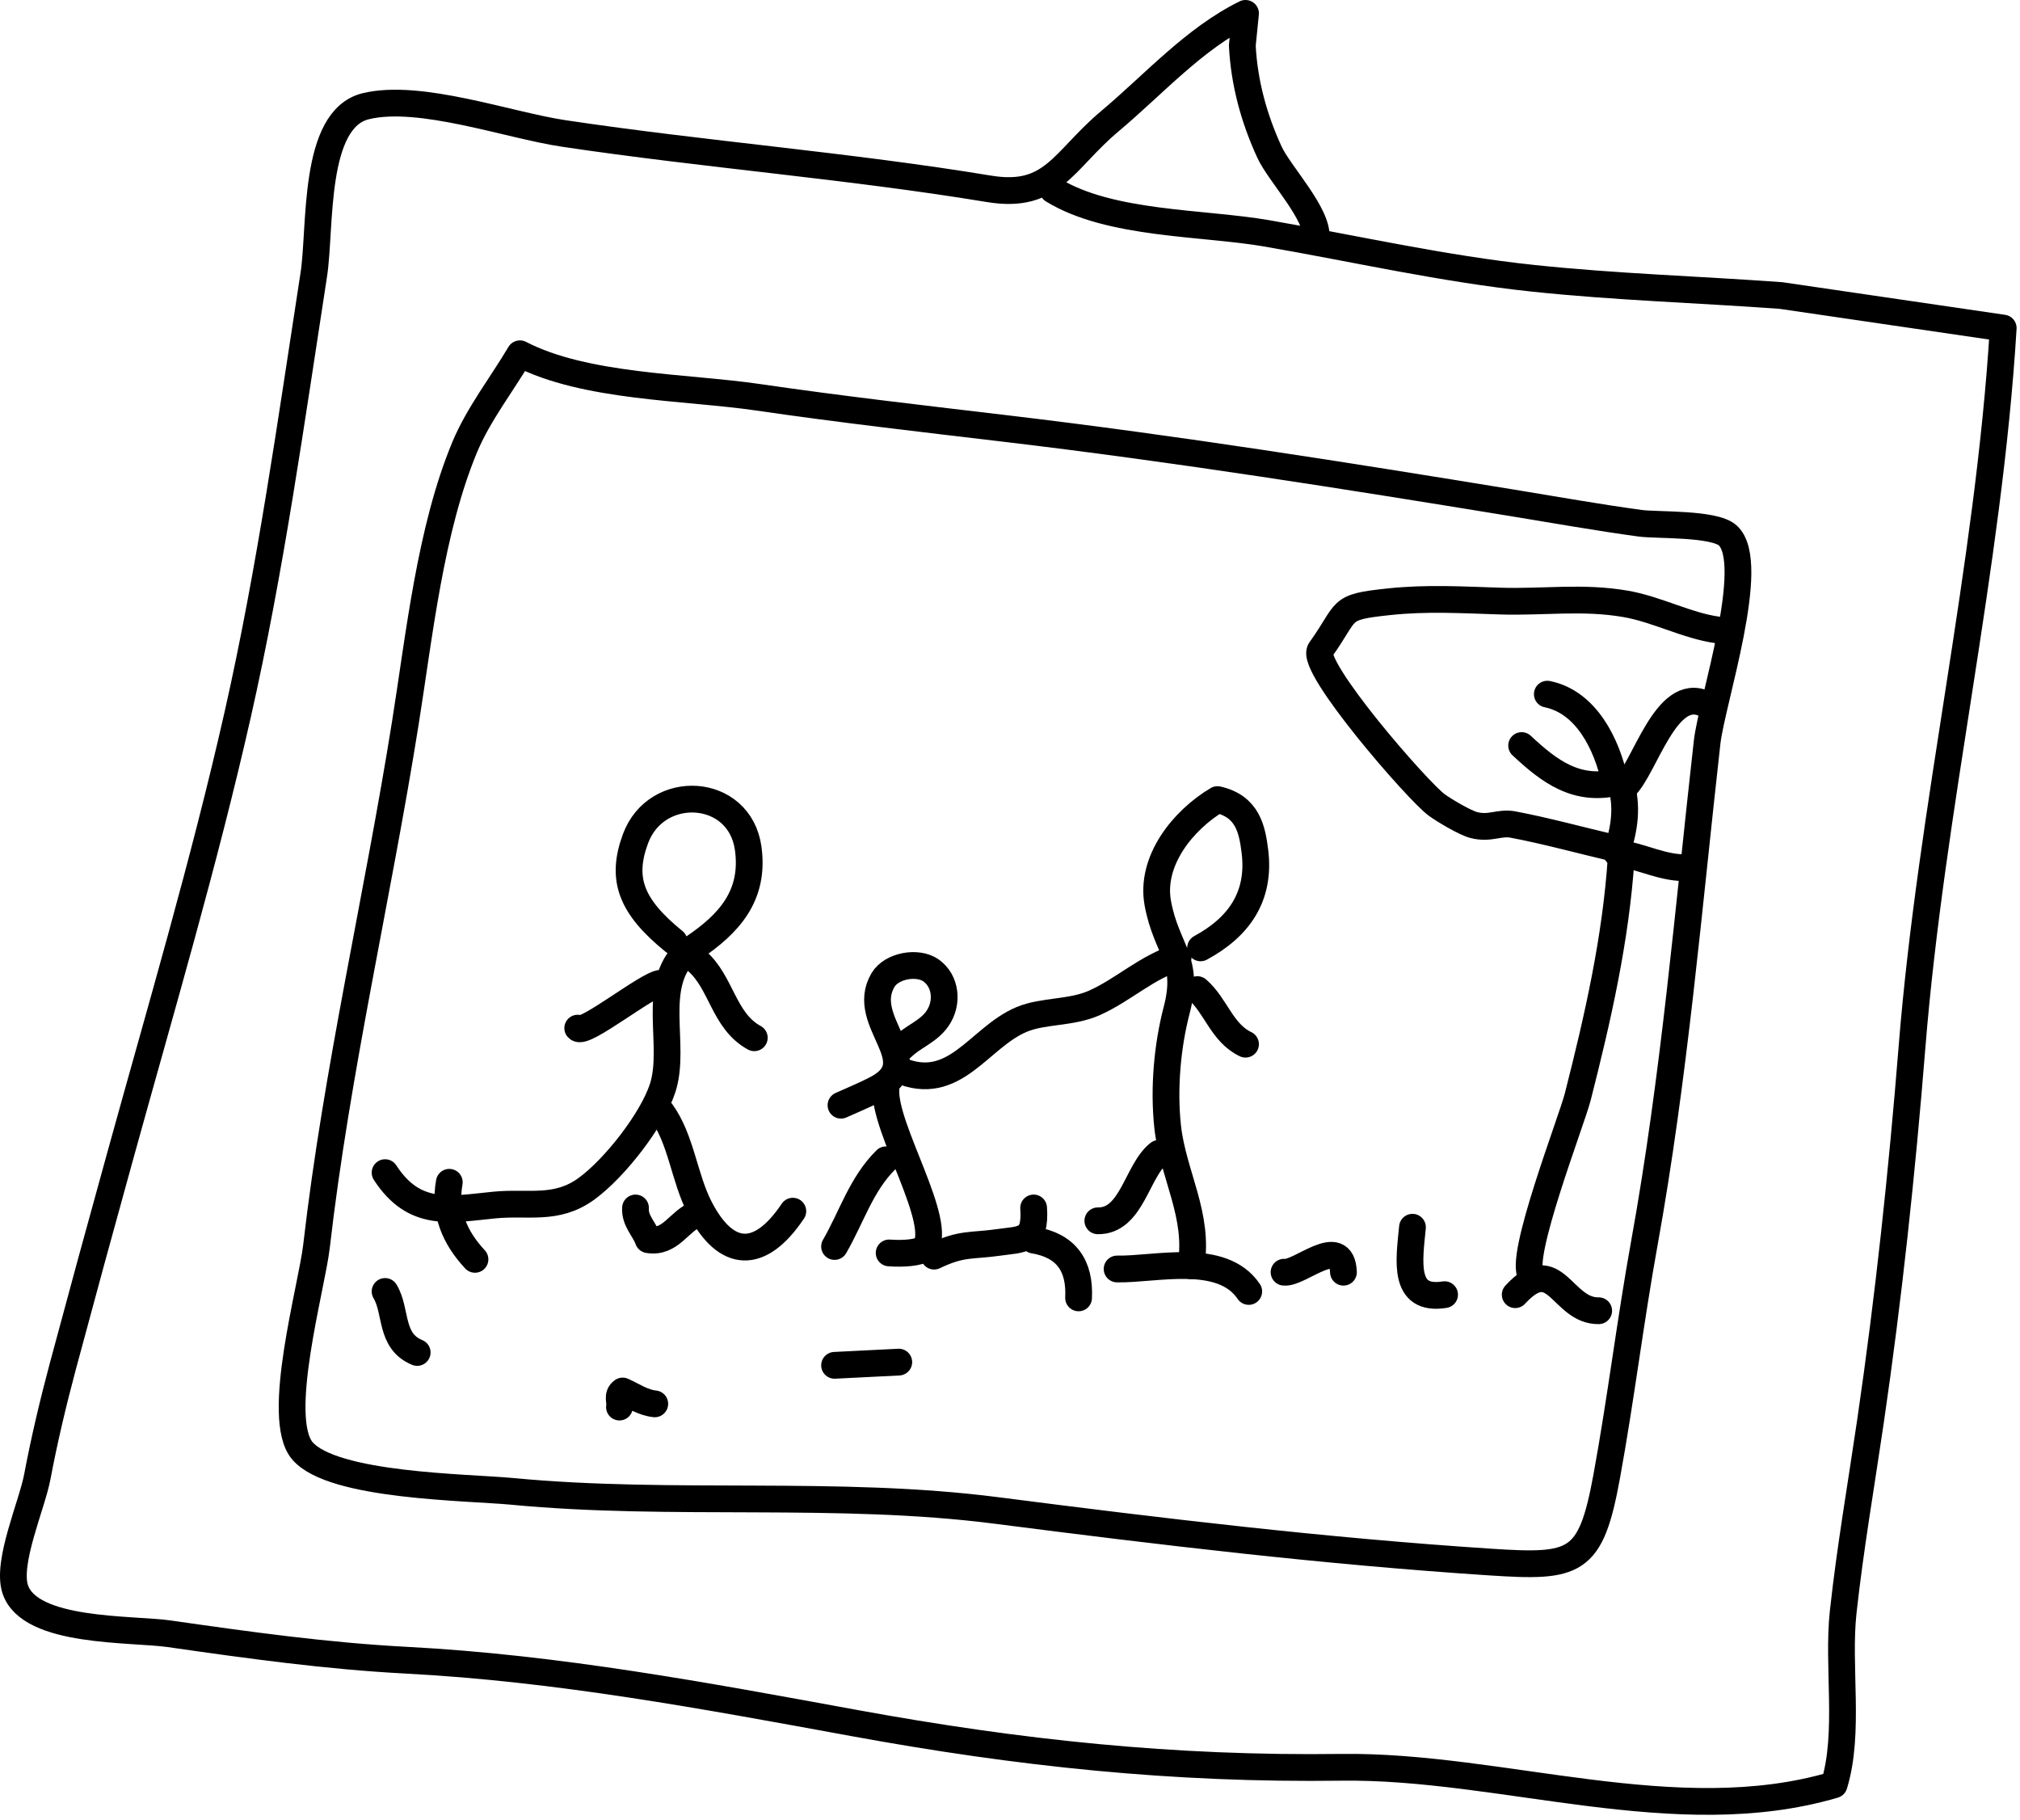
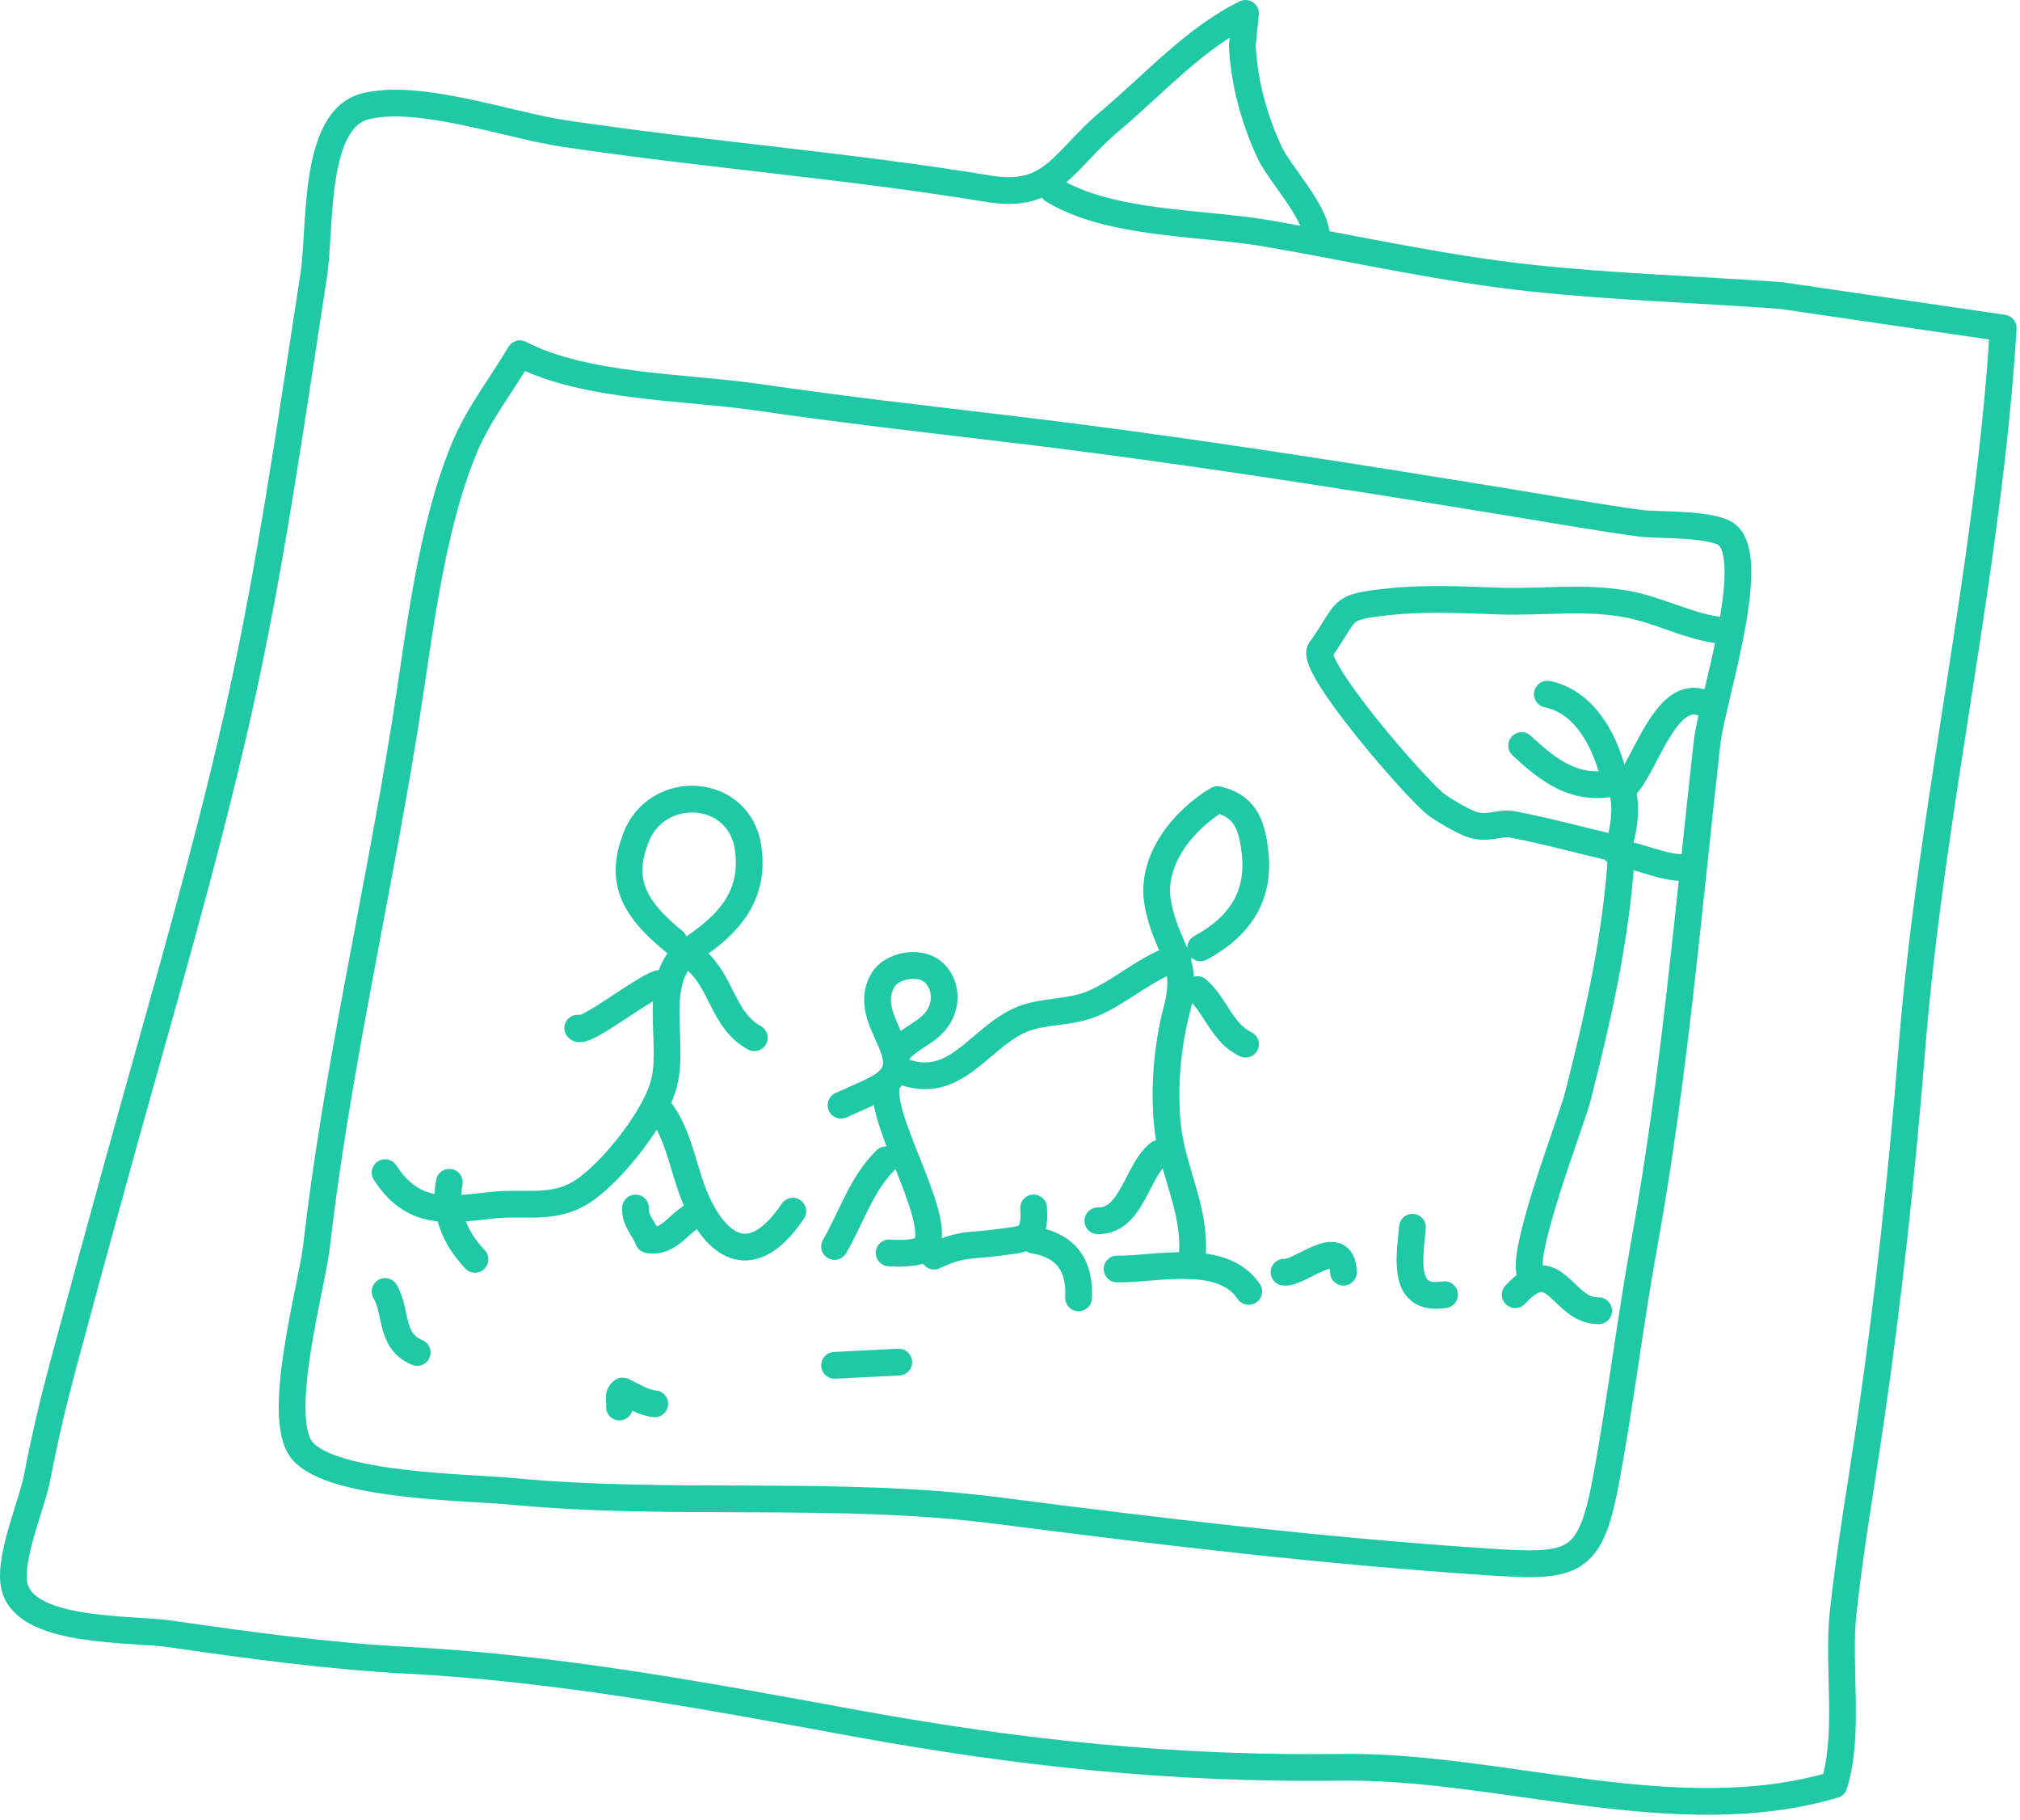
<svg xmlns="http://www.w3.org/2000/svg" width="151" height="136" viewBox="0 0 151 136">
  <g fill="none" fill-rule="evenodd" stroke-linecap="round" stroke-linejoin="round">
-     <g transform="translate(1 1)" stroke="#000" stroke-width="2">
+     <g transform="translate(1 1)" stroke="#20C9A5" stroke-width="2">
      <path d="M37.866 25.44c4.875 2.531 12.404 2.462 17.79 3.25 6.233.91 12.482 1.62 18.736 2.363 12.58 1.494 25.181 3.491 37.684 5.534 3.178.518 6.35 1.087 9.542 1.52 1.237.169 5.522-.021 6.539.912 2.258 2.07-1.206 12.434-1.546 15.455-1.415 12.572-2.442 25.009-4.698 37.474-1.047 5.789-1.75 11.616-2.809 17.4-1.198 6.552-2.315 6.814-8.749 6.392-12.388-.813-24.511-2.264-36.846-3.85-11.949-1.537-24.204-.282-36.225-1.43-3.303-.316-13.393-.368-15.675-3.027-2.096-2.442.696-12.212 1.05-15.292 1.507-13.106 4.563-26.066 6.639-39.092 1.05-6.587 1.868-14.475 4.451-20.658 1.006-2.41 2.783-4.7 4.117-6.951z" />
      <path d="M120.186 63.12c-.397 6.057-1.751 11.992-3.246 17.858-.453 1.78-4.481 12.134-3.474 13.342m-62.64-24.48c2.643-1.778 4.6-3.882 4.102-7.444-.642-4.59-6.859-4.934-8.422-.717-1.116 3.01-.346 5.064 2.88 7.68m78-23.28c-2.262-.309-4.524-1.54-6.858-1.946-3.224-.56-6.124-.11-9.372-.21-2.872-.089-5.469-.253-8.329.05-3.904.41-2.956.596-5.123 3.602-.856 1.188 7.282 10.569 8.709 11.596.533.385 2.086 1.322 2.773 1.495 1.211.306 1.881-.235 2.91-.043 2.362.44 5.174 1.206 7.61 1.777m-30.96 7.44c2.865-1.547 4.476-3.834 4.063-7.199-.207-1.686-.556-3.377-2.799-3.883-2.567 1.527-5.047 4.578-4.459 7.758.649 3.51 2.405 4.168 1.412 7.965-.708 2.707-.986 5.887-.677 8.733.386 3.556 2.387 6.647 1.74 10.386" />
      <path d="M87.066 70.56c-2.287.677-4.076 2.413-6.231 3.382-1.784.8-3.815.558-5.473 1.252-3.194 1.335-5.004 5.582-9.176 3.766" />
      <path d="M66.426 77.28c.808-.808 1.967-1.168 2.65-2.154.82-1.184.63-2.826-.49-3.607-.995-.694-2.945-.356-3.583.73-1.855 3.154 3.468 6.069-.501 8.142-.856.447-1.756.808-2.636 1.209" />
      <path d="M77.706 13.2c4.257 2.615 11.2 2.41 16.019 3.245 6.632 1.151 13.135 2.639 19.845 3.35 6.179.656 12.384.84 18.577 1.293l16.599 2.431c-1.09 17.953-5.382 35.803-6.822 53.773-.749 9.343-1.745 18.665-3.102 27.94-.694 4.749-1.52 9.48-2.04 14.254-.444 4.08.515 9.017-.677 12.902-11.786 3.482-24.874-1.465-36.839-1.305-12.548.167-24.058-1.05-36.413-3.31-11.129-2.037-22.162-4.103-33.472-4.694-5.976-.313-11.801-1.127-17.719-1.974-2.845-.407-10.435-.044-11.523-3.33-.665-2.01 1.247-6.273 1.651-8.41.531-2.813 1.185-5.552 1.924-8.317A1954.19 1954.19 0 0 1 7.973 85.44c3.03-10.97 6.279-21.917 8.792-33.02 2.461-10.875 3.987-21.882 5.691-32.89.543-3.5-.109-11.626 3.89-12.593 4.046-.978 10.661 1.42 14.779 2.035 10.579 1.582 21.249 2.399 31.799 4.14 4.772.788 5.526-2.107 9.056-5.066C85.214 5.335 88.277 1.876 92.106 0l-.24 2.4c.135 2.773.874 5.468 2.035 7.982.748 1.62 3.66 4.638 3.485 6.417" />
      <path d="M50.346 70.08c-2.763 2.566-.777 7.017-1.806 10.219-.765 2.382-3.565 5.986-5.691 7.54-2.263 1.654-4.378.969-6.897 1.222-3.341.335-5.981.942-8.166-2.422m98.64-35.04c-2.911-1.368-4.473 4.835-6 6.24m-72 24.24c1.504 2.058 1.714 4.937 2.885 7.199 1.975 3.816 4.502 3.902 6.955.241m61.44-32.16c-.589-2.742-2.132-5.892-5.04-6.48m-49.44 34.8c-1.85 1.822-2.579 4.31-3.84 6.48m3.84-11.76c-.189 2.924 4.394 10.047 2.888 11.921-.462.3-1.534.4-2.648.32" />
      <path d="M112.746 54.72c2.028 1.889 4.138 3.574 7.379 2.68.579 1.88.319 3.56-.293 5.337 1.89.23 3.517 1.22 5.394 1.102m-74.16 6.96c1.875 1.593 2.003 4.497 4.32 5.76m-6.96-4.08c-.966.025-5.788 3.924-6.24 3.36m-14.4 19.68c.888 1.474.329 3.71 2.4 4.56m74.4-9.36c-.244 2.488-.75 5.544 2.4 5.04m-14.64-.24c-2.008-2.977-6.979-1.622-9.84-1.68m-6.24-4.56c.177 2.537-.881 2.322-2.605 2.572-2.055.297-2.737.022-4.835 1.028m16.8-7.68c-1.646 1.285-2.008 5.08-4.56 5.04m7.44-17.28c1.388 1.194 1.821 3.231 3.6 4.08m-44.16 26.88c-.891-.093-1.614-.605-2.401-.96-.461.325-.148.802-.239 1.2m5.76-14.4c-1.295.463-1.921 2.18-3.61 1.892-.276-.785-1.016-1.417-.95-2.371m-13.92-1.92c-.402 2.266.403 4.132 1.92 5.76m41.76-1.44c2.449.405 3.479 1.916 3.36 4.32m32.64-.24c3.018-3.282 3.468 1.241 6.24 1.2m-52.32 3.84l-4.8.24m38.04-6.96c-.116-2.92-3.271.148-4.44 0" />
    </g>
  </g>
</svg>
